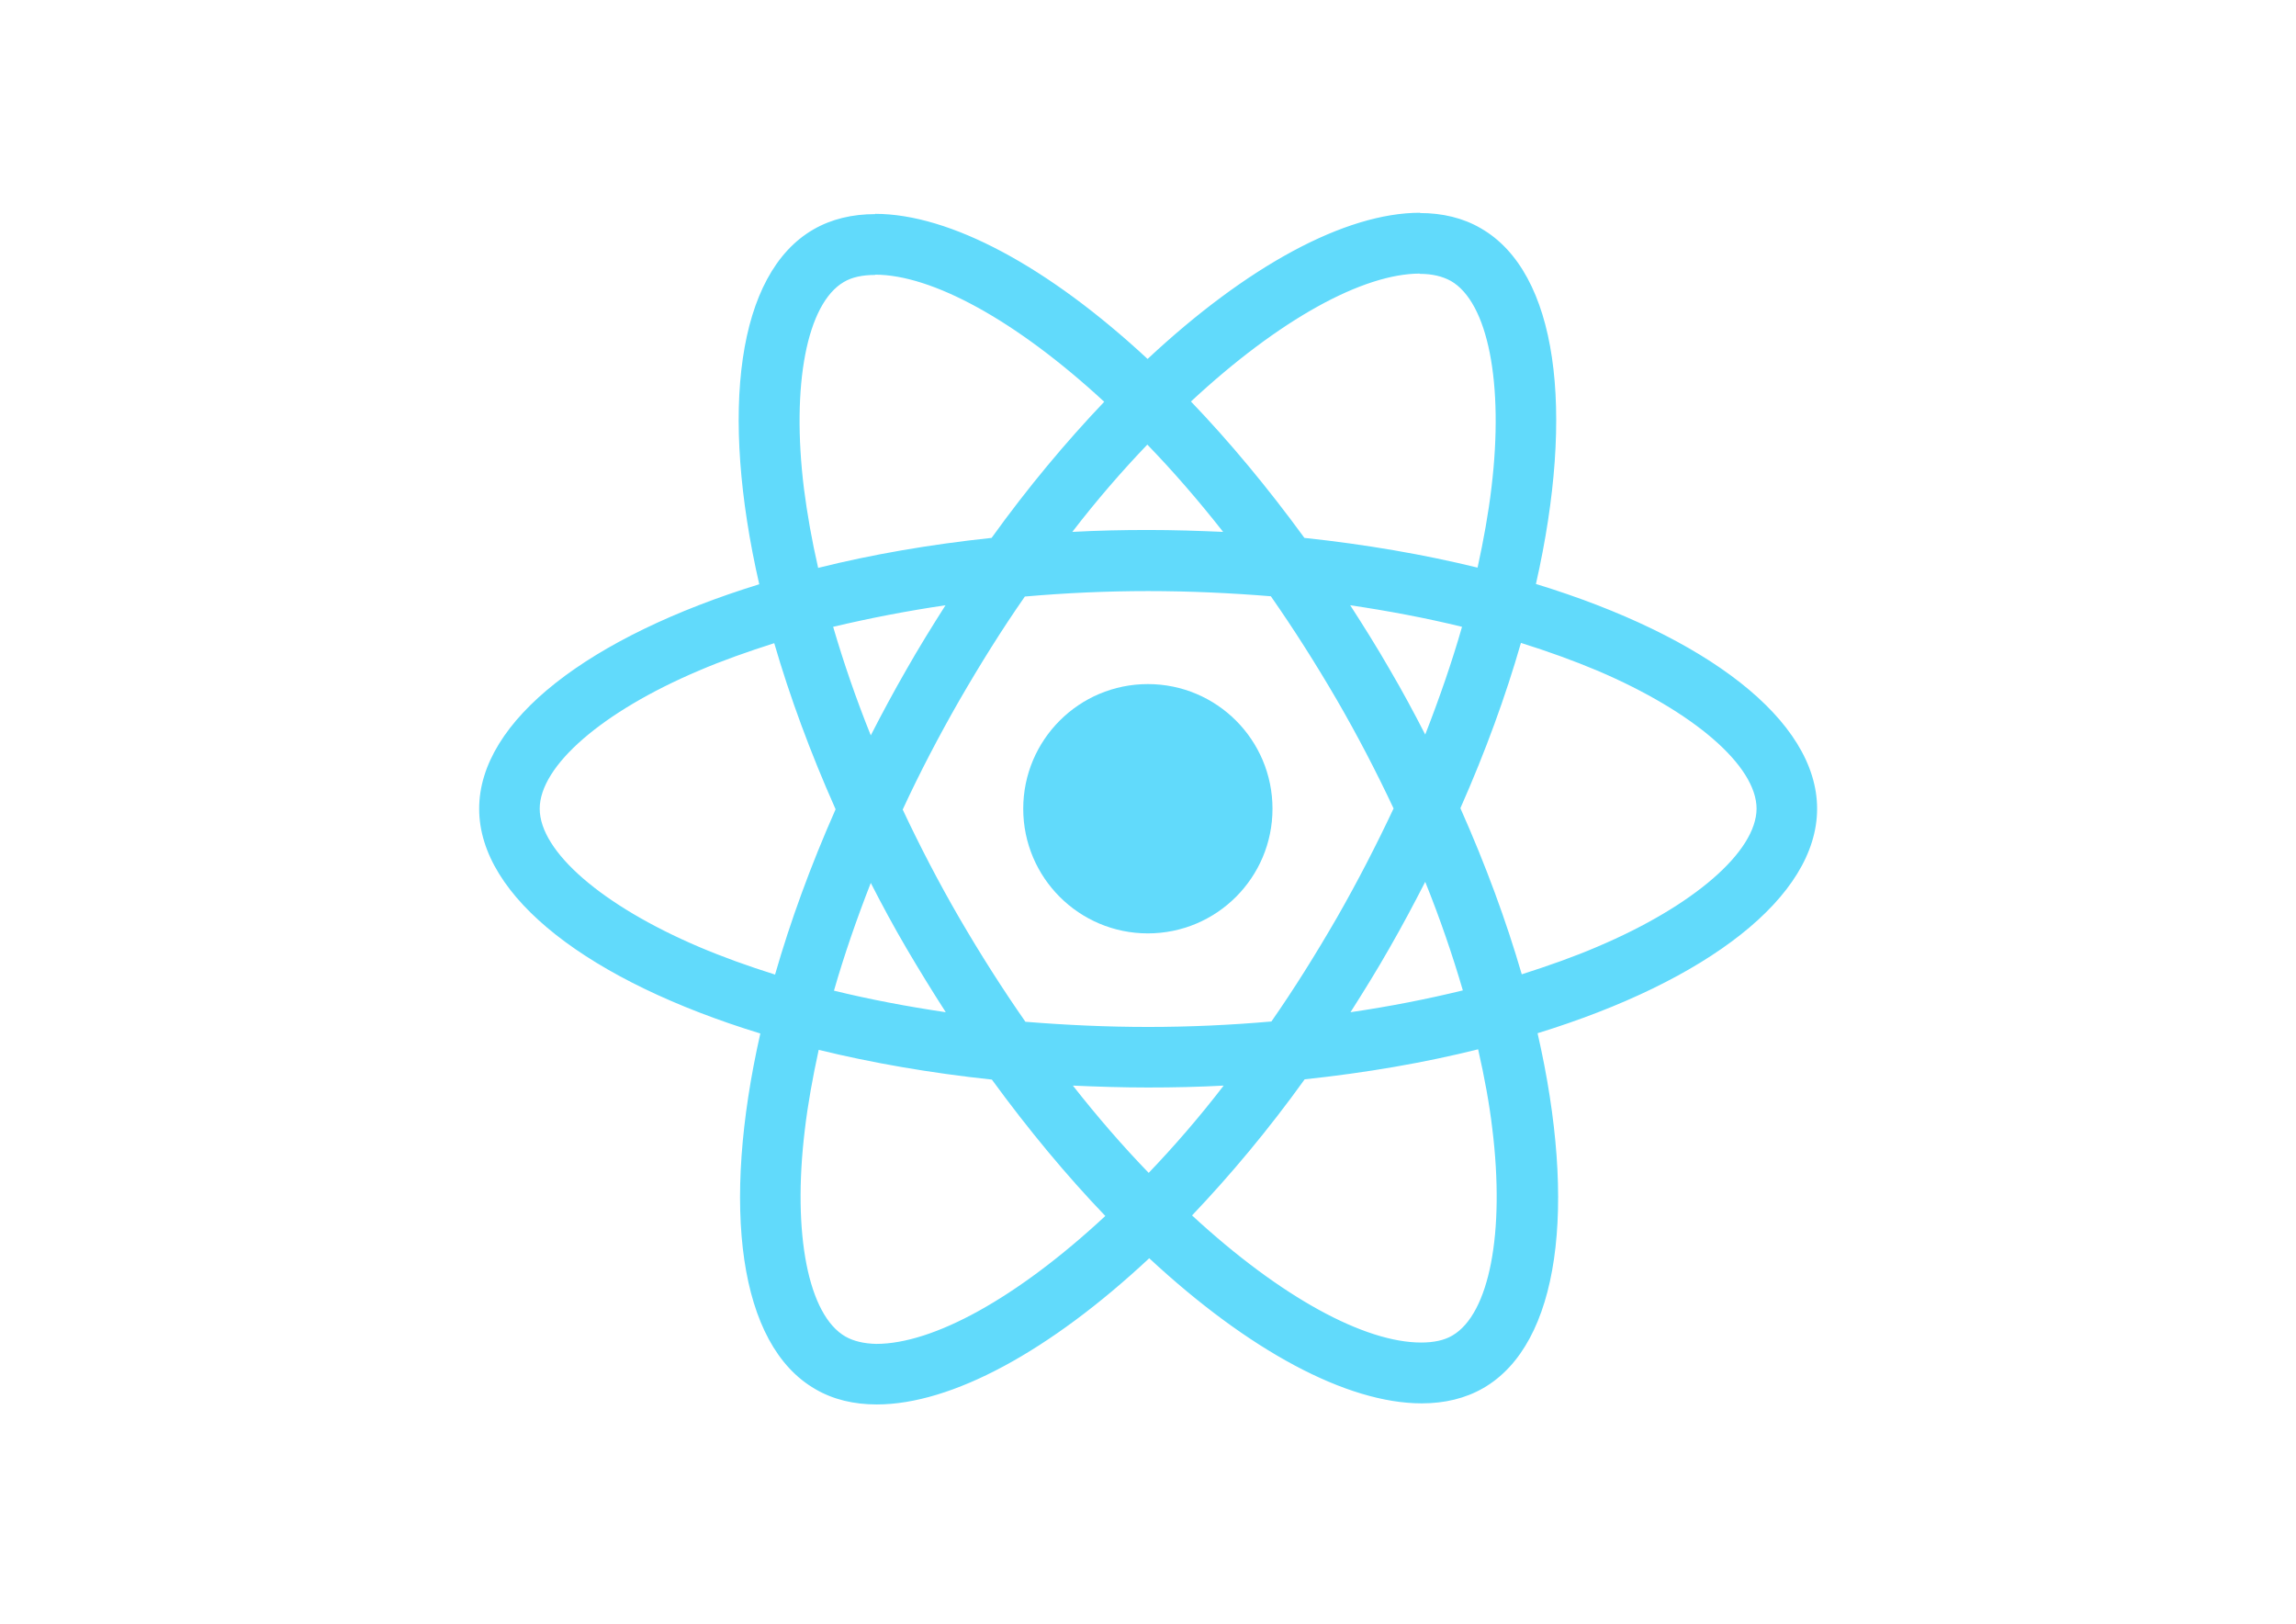
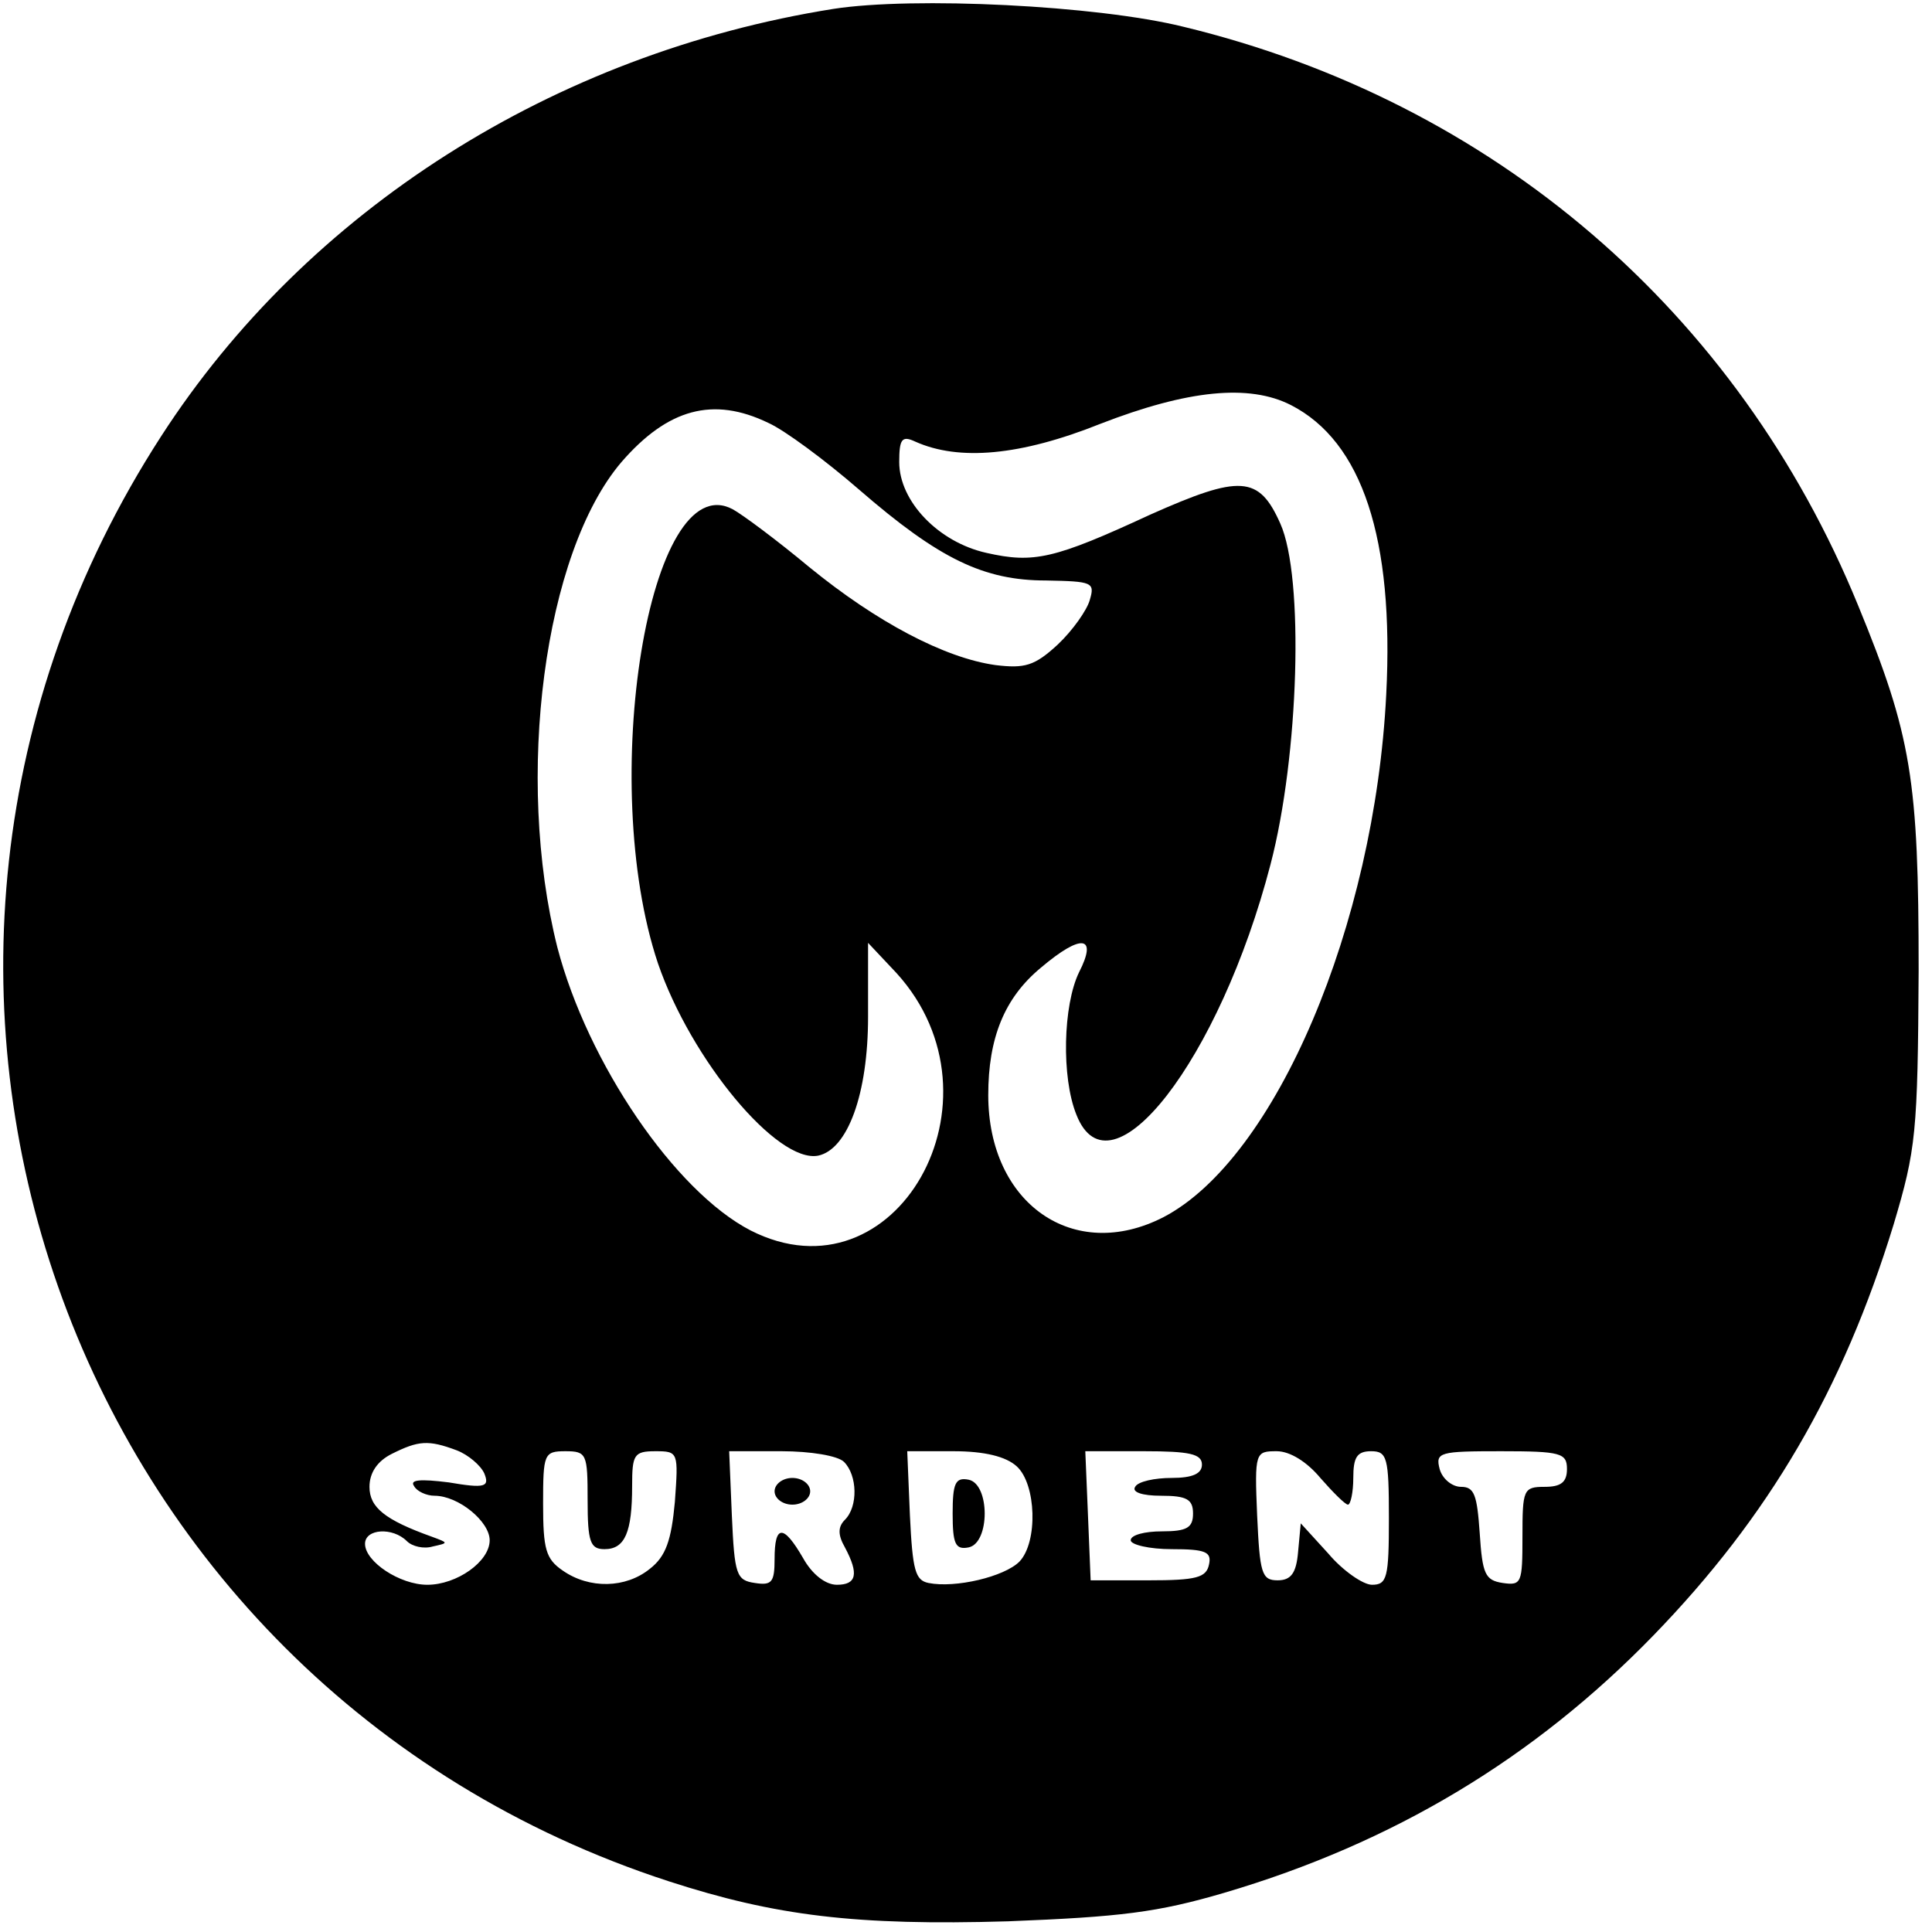
- <svg xmlns="http://www.w3.org/2000/svg" viewBox="0 0 841.9 595.3">
-   <g fill="#61DAFB">
-     <path d="M666.3 296.5c0-32.5-40.7-63.3-103.1-82.4 14.4-63.6 8-114.2-20.2-130.4-6.5-3.8-14.1-5.6-22.4-5.6v22.3c4.6 0 8.3.9 11.4 2.6 13.6 7.8 19.5 37.5 14.9 75.7-1.1 9.4-2.9 19.3-5.1 29.4-19.6-4.8-41-8.5-63.5-10.9-13.5-18.5-27.5-35.3-41.6-50 32.6-30.3 63.2-46.9 84-46.9V78c-27.5 0-63.5 19.6-99.9 53.6-36.4-33.8-72.4-53.2-99.9-53.2v22.3c20.7 0 51.4 16.5 84 46.6-14 14.7-28 31.4-41.3 49.9-22.6 2.4-44 6.1-63.6 11-2.3-10-4-19.7-5.2-29-4.7-38.2 1.1-67.9 14.6-75.8 3-1.8 6.9-2.6 11.5-2.6V78.5c-8.4 0-16 1.8-22.6 5.6-28.1 16.2-34.4 66.7-19.9 130.1-62.2 19.2-102.7 49.9-102.7 82.3 0 32.5 40.7 63.3 103.1 82.4-14.4 63.6-8 114.2 20.2 130.4 6.5 3.8 14.1 5.6 22.5 5.6 27.5 0 63.5-19.6 99.9-53.6 36.4 33.8 72.4 53.2 99.9 53.2 8.4 0 16-1.8 22.6-5.6 28.1-16.2 34.4-66.7 19.9-130.1 62-19.1 102.5-49.9 102.5-82.3zm-130.2-66.7c-3.7 12.9-8.3 26.2-13.5 39.5-4.1-8-8.4-16-13.1-24-4.6-8-9.5-15.8-14.4-23.4 14.2 2.1 27.9 4.7 41 7.9zm-45.8 106.5c-7.8 13.5-15.8 26.3-24.1 38.2-14.9 1.3-30 2-45.2 2-15.1 0-30.2-.7-45-1.9-8.3-11.9-16.4-24.6-24.2-38-7.6-13.1-14.5-26.4-20.8-39.8 6.2-13.4 13.2-26.8 20.7-39.9 7.8-13.5 15.8-26.3 24.1-38.2 14.9-1.3 30-2 45.2-2 15.1 0 30.2.7 45 1.9 8.3 11.9 16.4 24.6 24.2 38 7.6 13.1 14.5 26.4 20.8 39.8-6.3 13.4-13.2 26.8-20.7 39.9zm32.3-13c5.4 13.4 10 26.8 13.8 39.8-13.1 3.2-26.9 5.9-41.2 8 4.9-7.7 9.8-15.6 14.4-23.7 4.6-8 8.9-16.1 13-24.1zM421.2 430c-9.3-9.6-18.6-20.3-27.8-32 9 .4 18.2.7 27.5.7 9.4 0 18.7-.2 27.8-.7-9 11.7-18.3 22.4-27.5 32zm-74.4-58.9c-14.2-2.1-27.9-4.7-41-7.9 3.7-12.9 8.3-26.2 13.5-39.5 4.1 8 8.4 16 13.1 24 4.7 8 9.5 15.8 14.4 23.4zM420.7 163c9.3 9.6 18.6 20.3 27.8 32-9-.4-18.2-.7-27.5-.7-9.4 0-18.7.2-27.8.7 9-11.7 18.3-22.4 27.5-32zm-74 58.9c-4.9 7.7-9.8 15.6-14.4 23.7-4.6 8-8.9 16-13 24-5.4-13.4-10-26.8-13.8-39.8 13.1-3.1 26.9-5.8 41.2-7.9zm-90.5 125.2c-35.4-15.1-58.3-34.9-58.3-50.6 0-15.7 22.9-35.6 58.3-50.6 8.6-3.7 18-7 27.7-10.1 5.7 19.6 13.2 40 22.5 60.9-9.2 20.8-16.6 41.1-22.2 60.6-9.9-3.1-19.3-6.5-28-10.2zM310 490c-13.6-7.8-19.5-37.5-14.9-75.7 1.1-9.4 2.9-19.3 5.1-29.4 19.6 4.8 41 8.5 63.5 10.9 13.5 18.5 27.5 35.3 41.6 50-32.6 30.3-63.2 46.9-84 46.9-4.5-.1-8.3-1-11.3-2.7zm237.2-76.2c4.7 38.2-1.1 67.9-14.6 75.8-3 1.8-6.9 2.6-11.5 2.6-20.7 0-51.4-16.5-84-46.6 14-14.7 28-31.4 41.3-49.9 22.6-2.4 44-6.1 63.6-11 2.3 10.1 4.1 19.8 5.2 29.1zm38.5-66.7c-8.6 3.7-18 7-27.7 10.1-5.7-19.6-13.2-40-22.5-60.9 9.2-20.8 16.6-41.1 22.2-60.6 9.9 3.1 19.3 6.5 28.1 10.2 35.4 15.1 58.3 34.9 58.3 50.6-.1 15.7-23 35.6-58.4 50.6zM320.8 78.4z" />
-     <circle cx="420.9" cy="296.5" r="45.7" />
-     <path d="M520.5 78.1z" />
+ <svg xmlns="http://www.w3.org/2000/svg" version="1.0" width="217pt" height="217pt" viewBox="0 0 217 217" preserveAspectRatio="xMidYMid meet">
+   <g transform="translate(0,217) scale(0.1,-0.1)" fill="#000000" stroke="none">
+     <path d="M936 2160 c-314 -50 -591 -226 -755 -480 -390 -603 -109 -1402 570 -1623 120 -39 211 -50 381 -45 127 5 168 10 243 32 190 56 348 151 482 289 130 134 213 276 270 462 25 84 27 102 28 285 0 214 -8 264 -68 410 -135 330 -410 566 -758 650 -97 24 -303 34 -393 20z m514 -445 c80 -41 116 -150 107 -325 -13 -259 -124 -521 -250 -587 -101 -52 -197 15 -197 137 0 64 18 109 59 143 46 39 64 36 43 -5 -18 -37 -20 -118 -3 -160 38 -97 161 62 218 281 32 122 38 323 11 383 -24 54 -45 55 -146 10 -108 -50 -131 -55 -184 -43 -54 12 -98 58 -98 102 0 26 3 30 18 23 49 -22 118 -16 208 20 98 38 167 45 214 21z m-587 -20 c18 -8 64 -42 102 -75 90 -78 140 -102 210 -102 52 -1 55 -2 49 -22 -3 -11 -19 -34 -36 -50 -26 -24 -37 -27 -70 -23 -57 8 -133 48 -209 110 -36 30 -75 59 -86 65 -94 50 -152 -307 -84 -510 37 -108 134 -225 180 -216 33 7 56 69 56 156 l0 83 32 -34 c129 -142 -1 -372 -164 -289 -85 44 -183 188 -217 318 -48 191 -15 443 72 545 52 60 103 74 165 44z m-350 -1154 c13 -5 27 -17 31 -26 6 -15 1 -17 -40 -10 -32 4 -44 3 -39 -4 3 -6 14 -11 23 -11 27 0 62 -29 62 -50 0 -24 -37 -50 -70 -50 -31 0 -70 26 -70 46 0 17 31 19 47 3 6 -6 19 -9 29 -6 18 4 18 4 -1 11 -53 19 -70 33 -70 56 0 16 9 29 25 37 30 15 41 16 73 4z m147 -56 c0 -47 3 -55 19 -55 23 0 31 19 31 71 0 35 2 39 26 39 26 0 26 -1 22 -57 -4 -43 -10 -61 -28 -75 -27 -22 -68 -23 -98 -2 -19 13 -22 24 -22 75 0 56 1 59 25 59 24 0 25 -3 25 -55z m288 43 c15 -15 16 -50 1 -65 -8 -8 -8 -17 0 -31 16 -30 13 -42 -9 -42 -13 0 -28 12 -38 30 -22 38 -32 38 -32 -1 0 -26 -3 -30 -22 -27 -21 3 -23 9 -26 76 l-3 72 59 0 c32 0 63 -5 70 -12z m194 -5 c22 -20 24 -85 3 -107 -17 -17 -72 -30 -102 -24 -15 3 -18 14 -21 76 l-3 72 52 0 c35 0 59 -6 71 -17z m208 2 c0 -10 -10 -15 -34 -15 -19 0 -38 -4 -41 -10 -4 -6 8 -10 29 -10 29 0 36 -4 36 -20 0 -16 -7 -20 -35 -20 -19 0 -35 -4 -35 -10 0 -5 21 -10 46 -10 38 0 45 -3 42 -17 -3 -15 -14 -18 -68 -18 l-65 0 -3 73 -3 72 66 0 c51 0 65 -3 65 -15z m133 -15 c14 -16 28 -30 31 -30 3 0 6 14 6 30 0 23 4 30 20 30 18 0 20 -7 20 -75 0 -67 -2 -75 -19 -75 -10 0 -33 16 -49 35 l-31 34 -3 -32 c-2 -24 -8 -32 -23 -32 -18 0 -20 8 -23 73 -3 71 -2 72 22 72 15 0 34 -12 49 -30z m277 10 c0 -15 -7 -20 -25 -20 -24 0 -25 -3 -25 -56 0 -52 -1 -55 -22 -52 -20 3 -23 10 -26 56 -3 43 -6 52 -21 52 -10 0 -21 9 -24 20 -5 19 0 20 69 20 67 0 74 -2 74 -20z" />
+     <path d="M870 495 c0 -8 9 -15 20 -15 11 0 20 7 20 15 0 8 -9 15 -20 15 -11 0 -20 -7 -20 -15z" />
+     <path d="M1070 470 c0 -34 3 -41 18 -38 24 5 24 71 0 76 -15 3 -18 -4 -18 -38z" />
  </g>
</svg>
